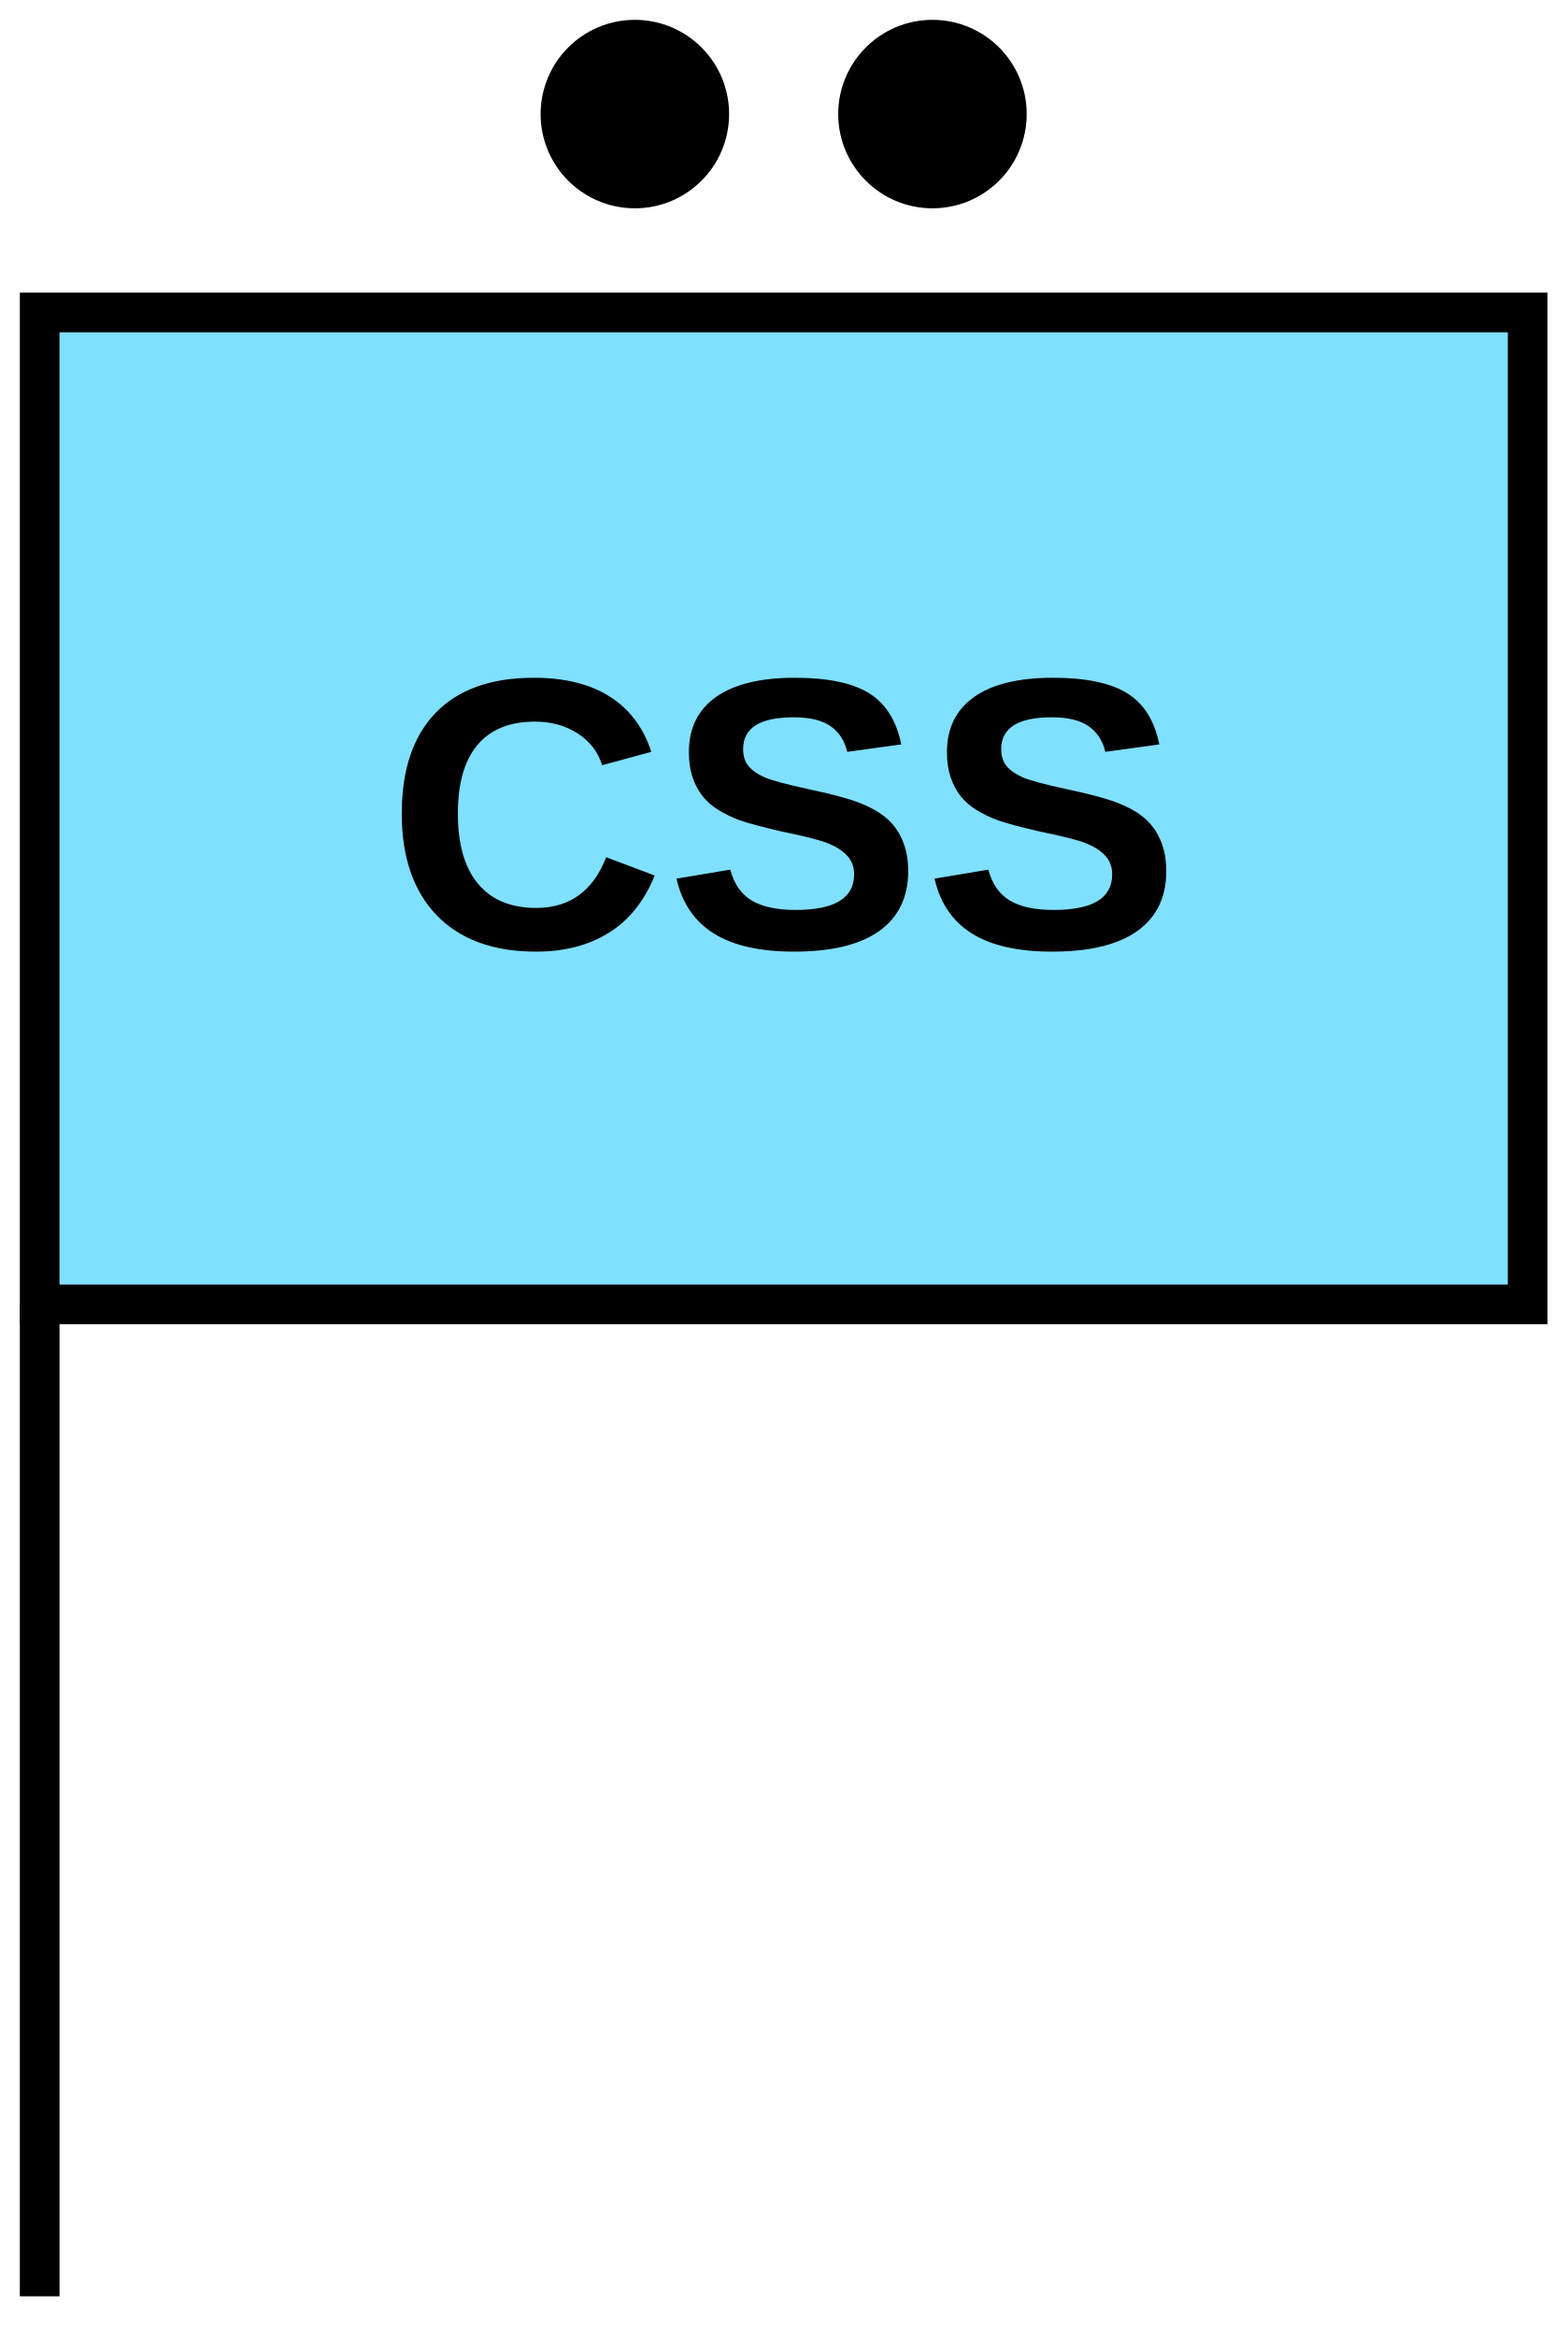
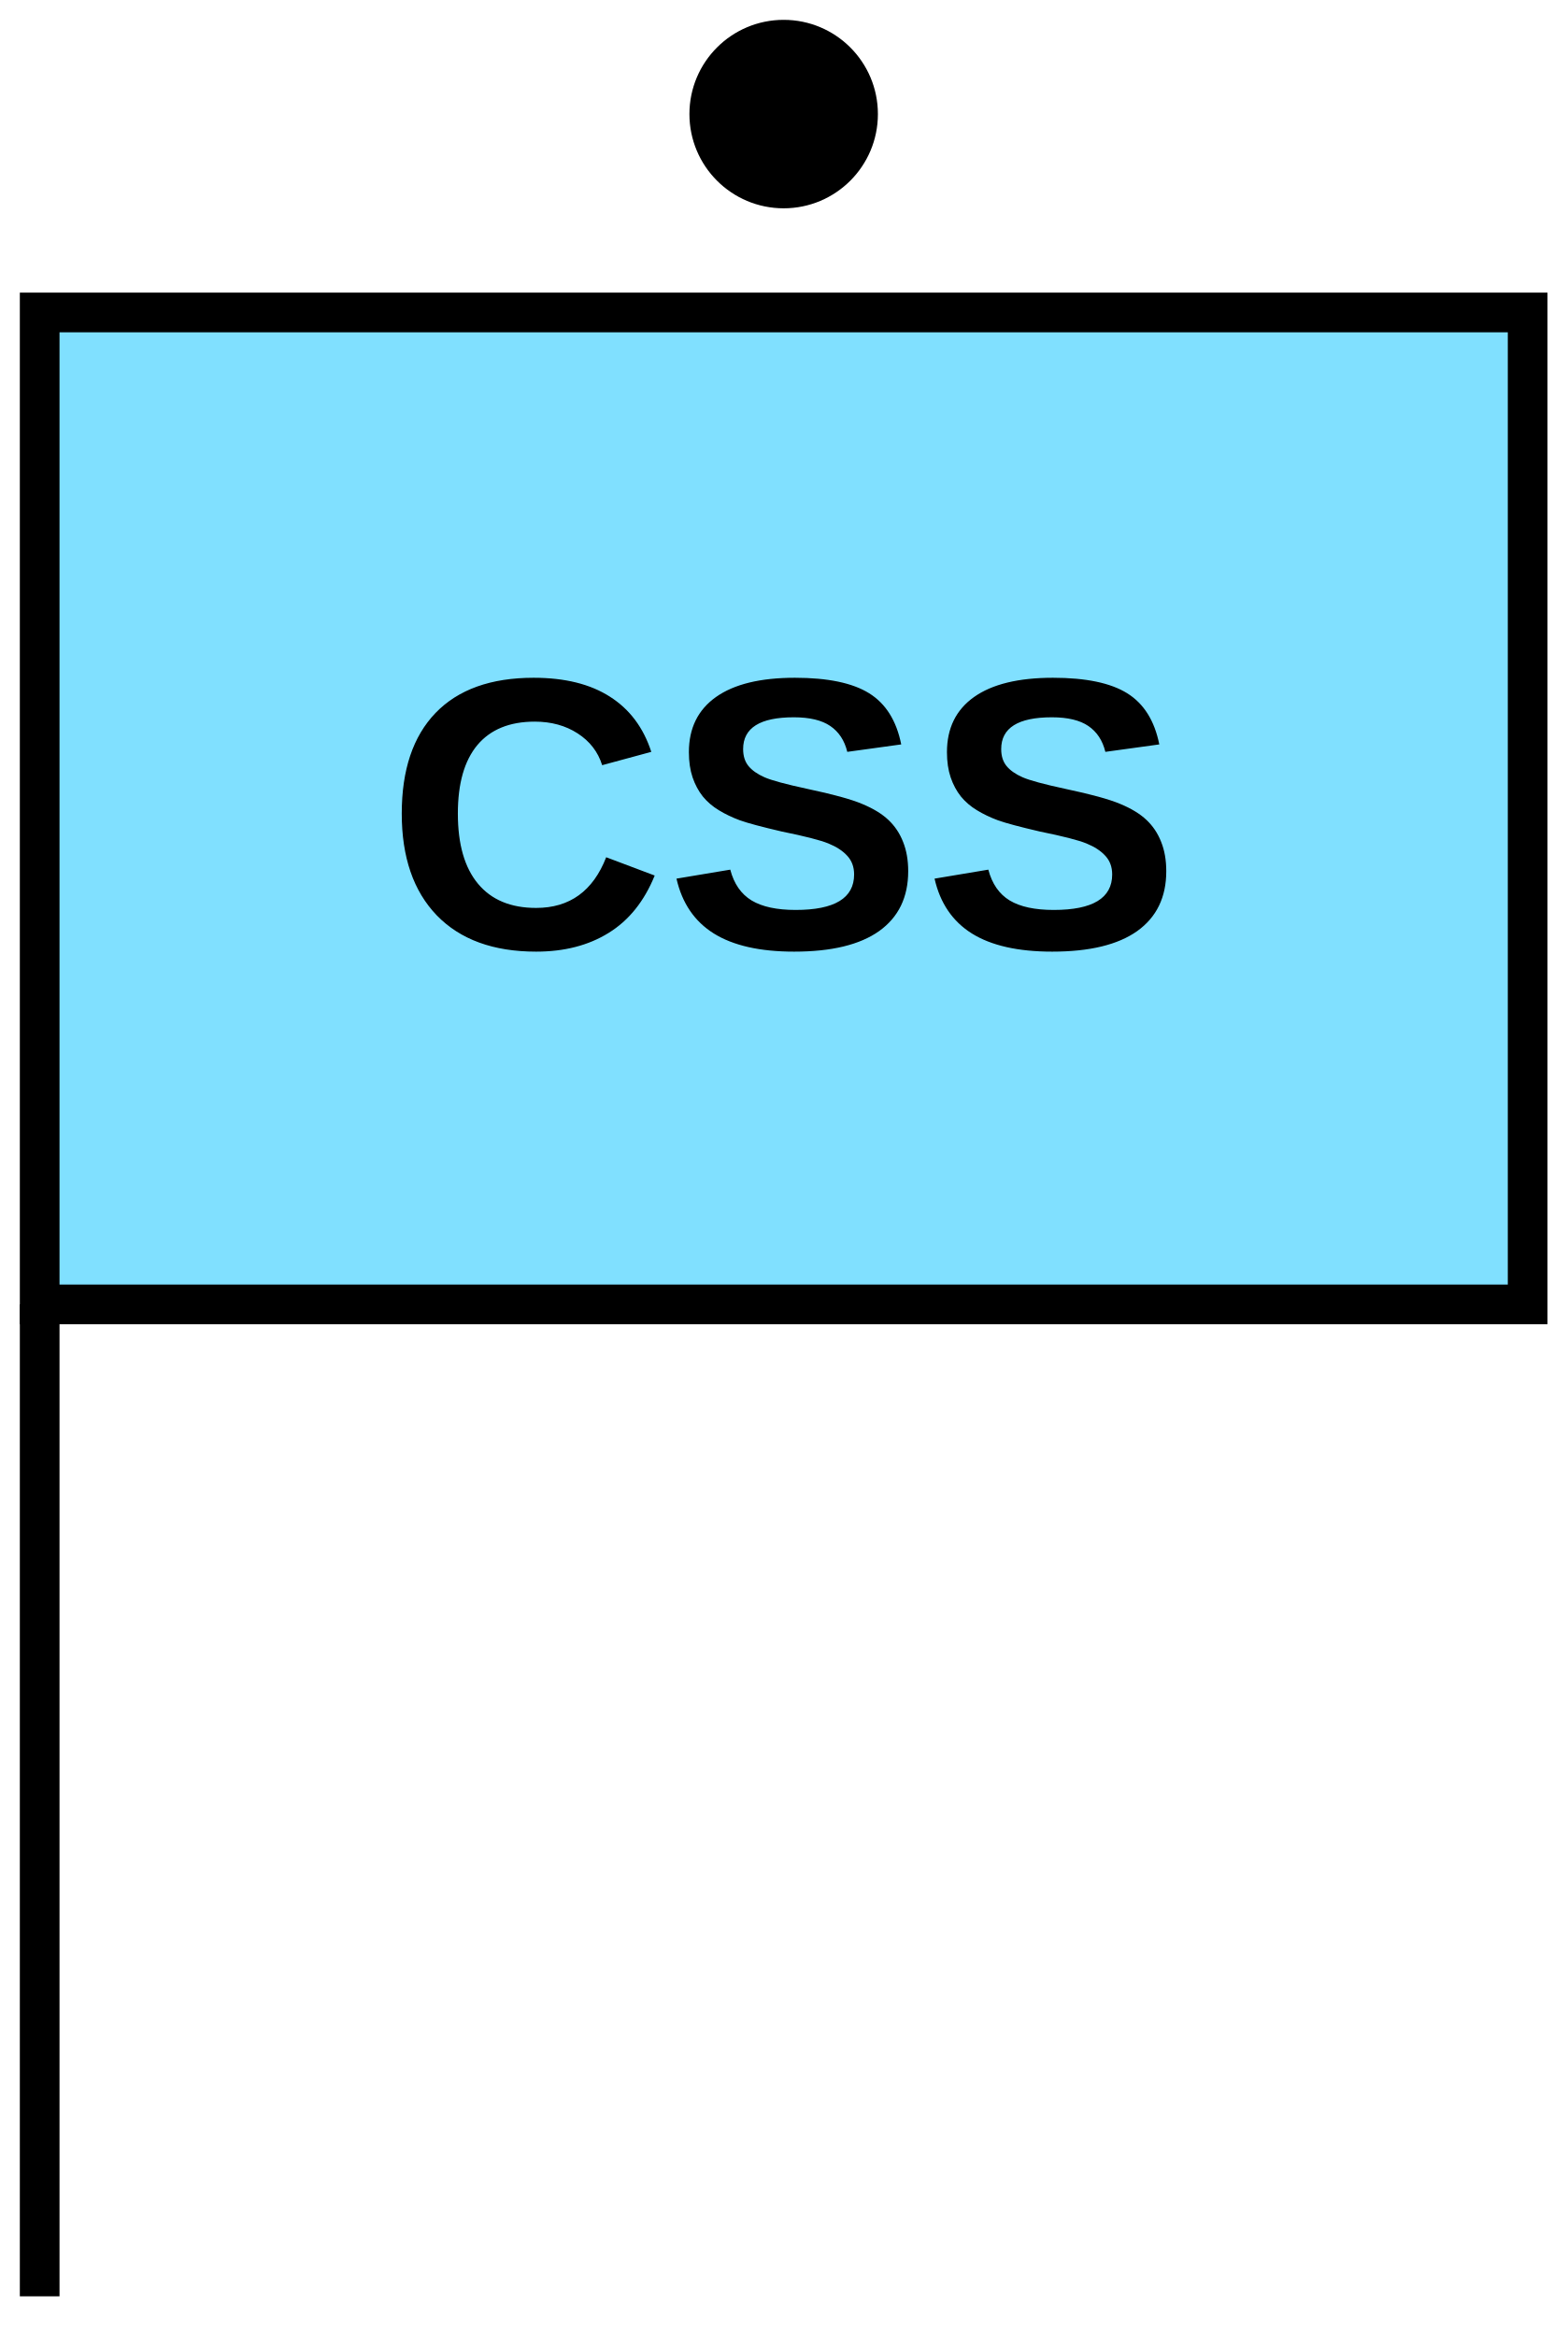
<svg xmlns="http://www.w3.org/2000/svg" version="1.2" baseProfile="tiny" width="106.65" height="158.963" viewBox="21 18.5 158 235.5">
  <path d="M25,50 l150,0 0,100 -150,0 z" stroke-width="4" stroke="black" fill="rgb(128,224,255)" fill-opacity="1" />
  <text x="100" y="103" text-anchor="middle" font-size="39" font-family="Arial" font-weight="bold" dominant-baseline="middle" stroke-width="3" stroke="none" fill="black">CSS</text>
  <path d="M25,150 L25,250" stroke-width="4" stroke="black" fill="none" />
  <g transform="translate(0,0)" stroke-width="4" stroke="black" fill="none">
-     <circle cx="115" cy="30" r="7.5" fill="black" />
-     <circle cx="85" cy="30" r="7.5" fill="black" />
+     <circle cx="100" cy="30" r="7.5" fill="black" />
  </g>
</svg>
